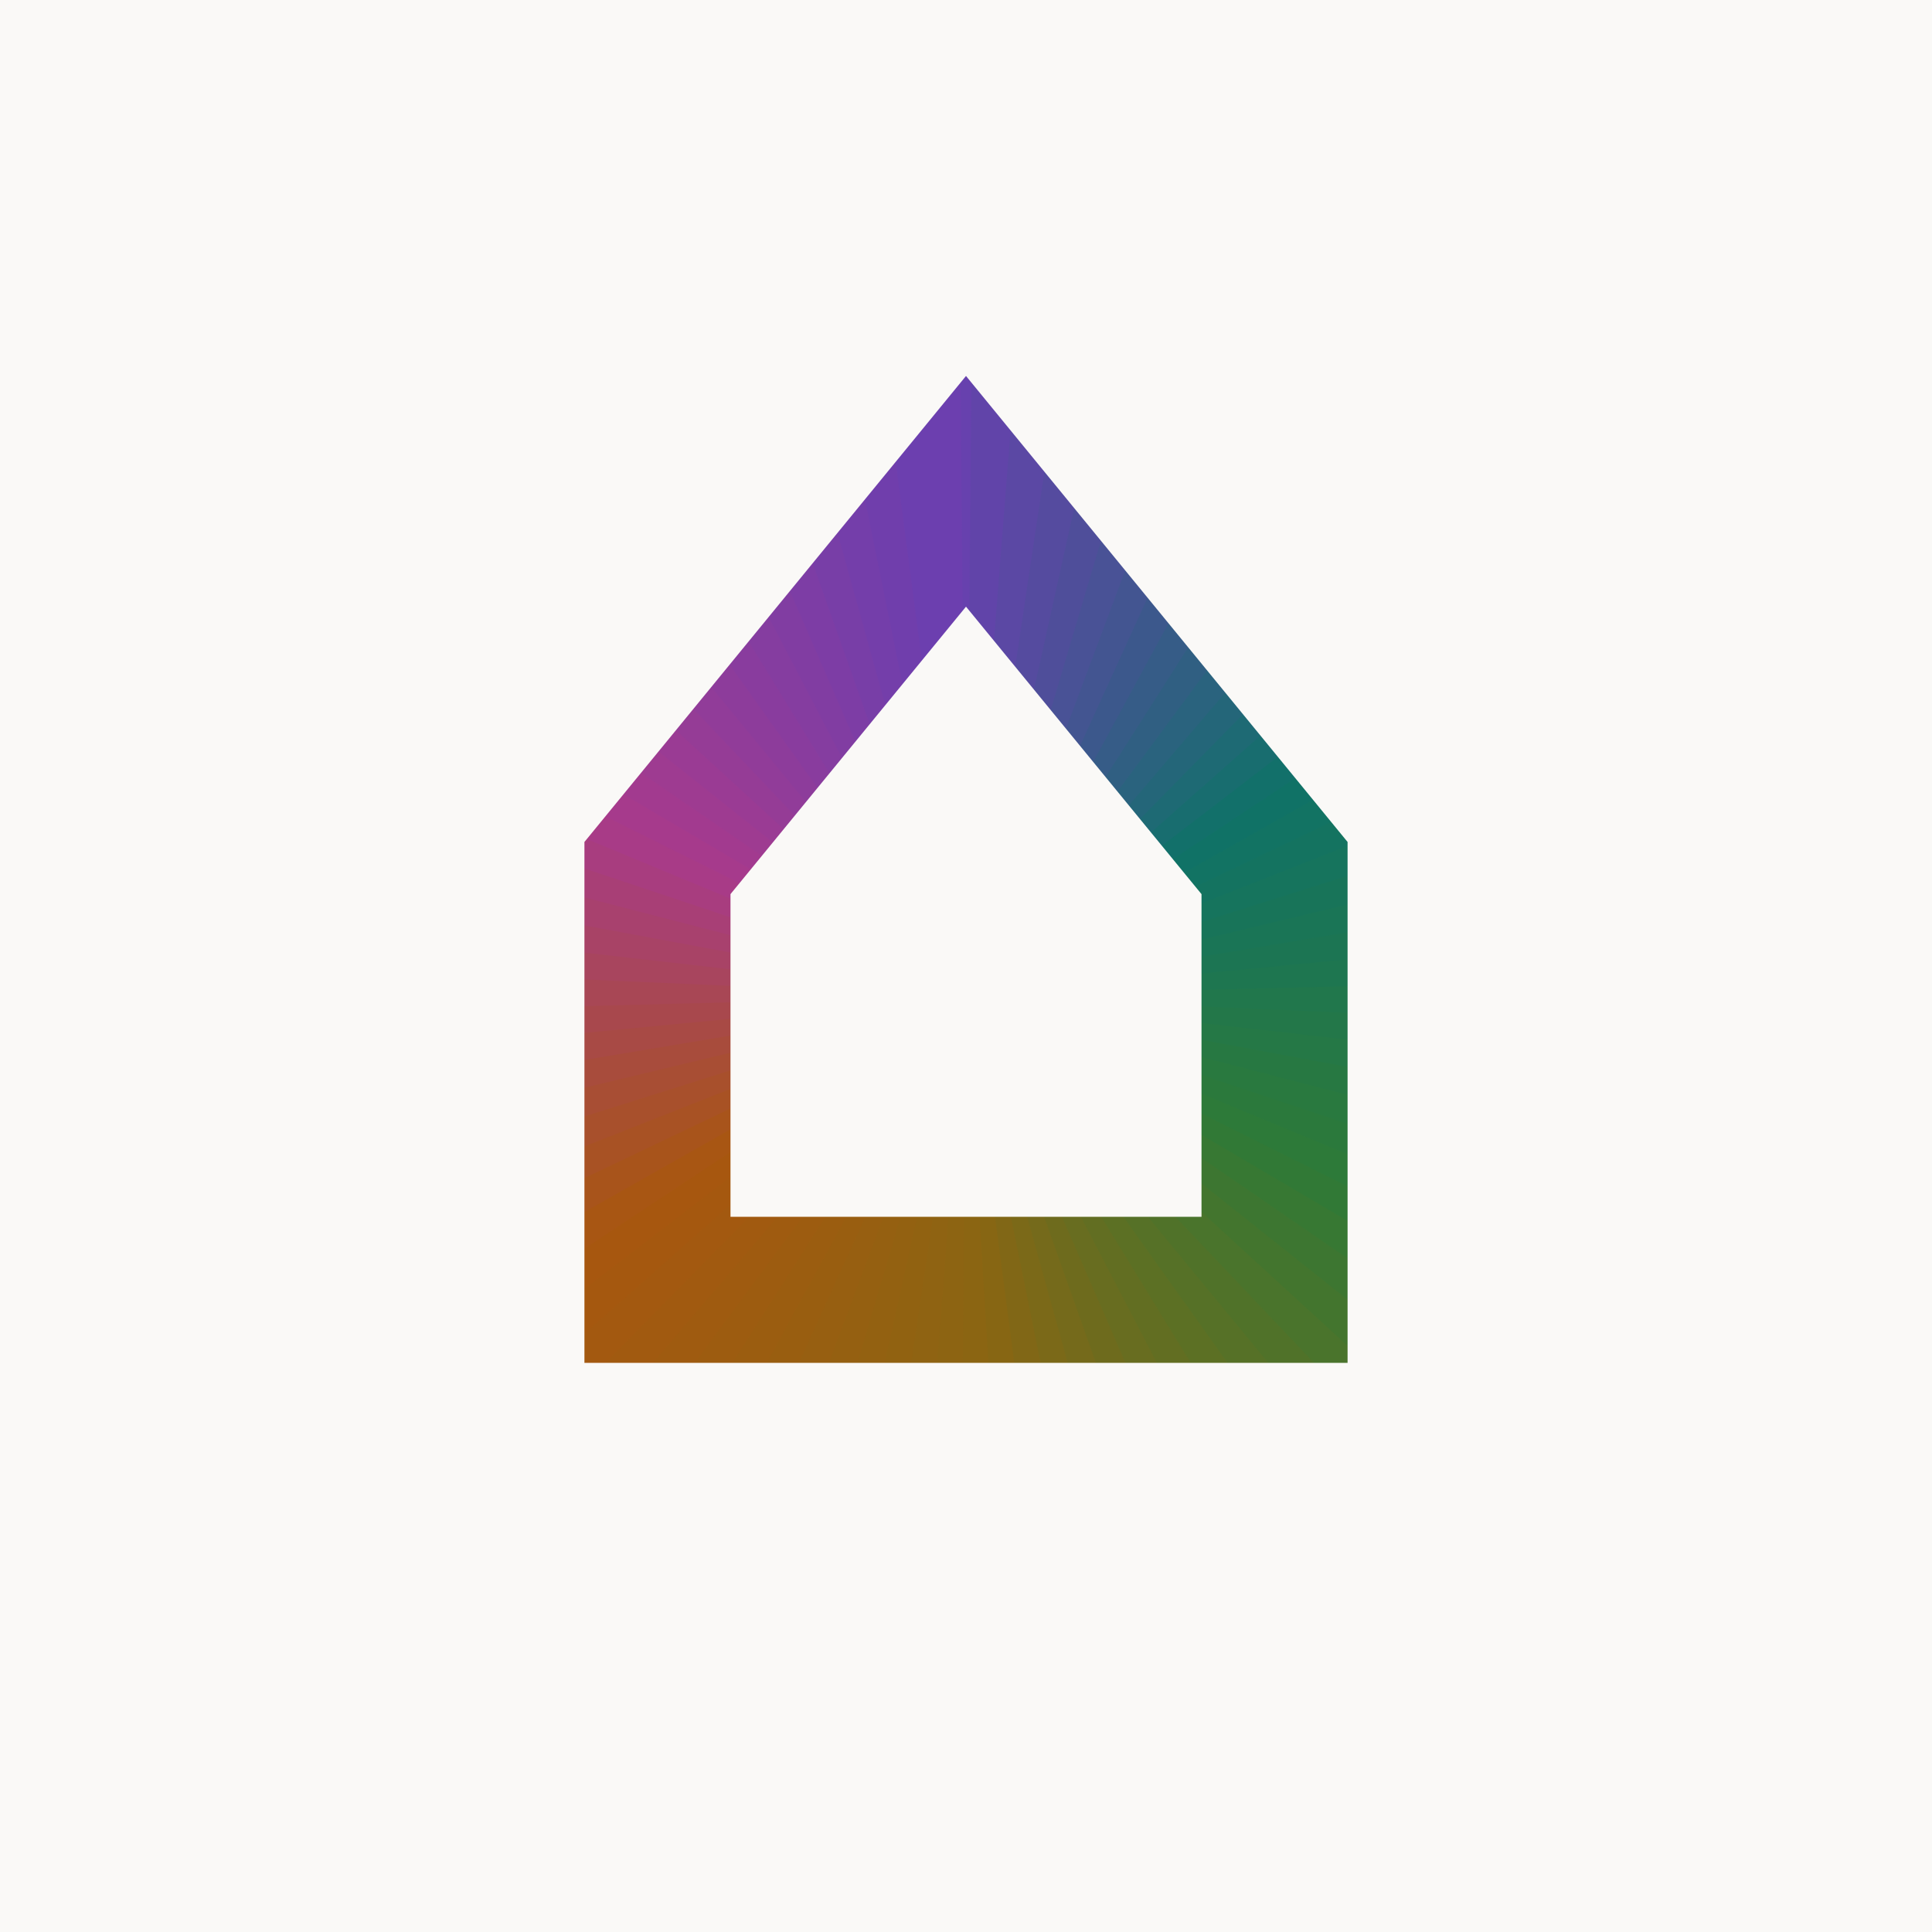
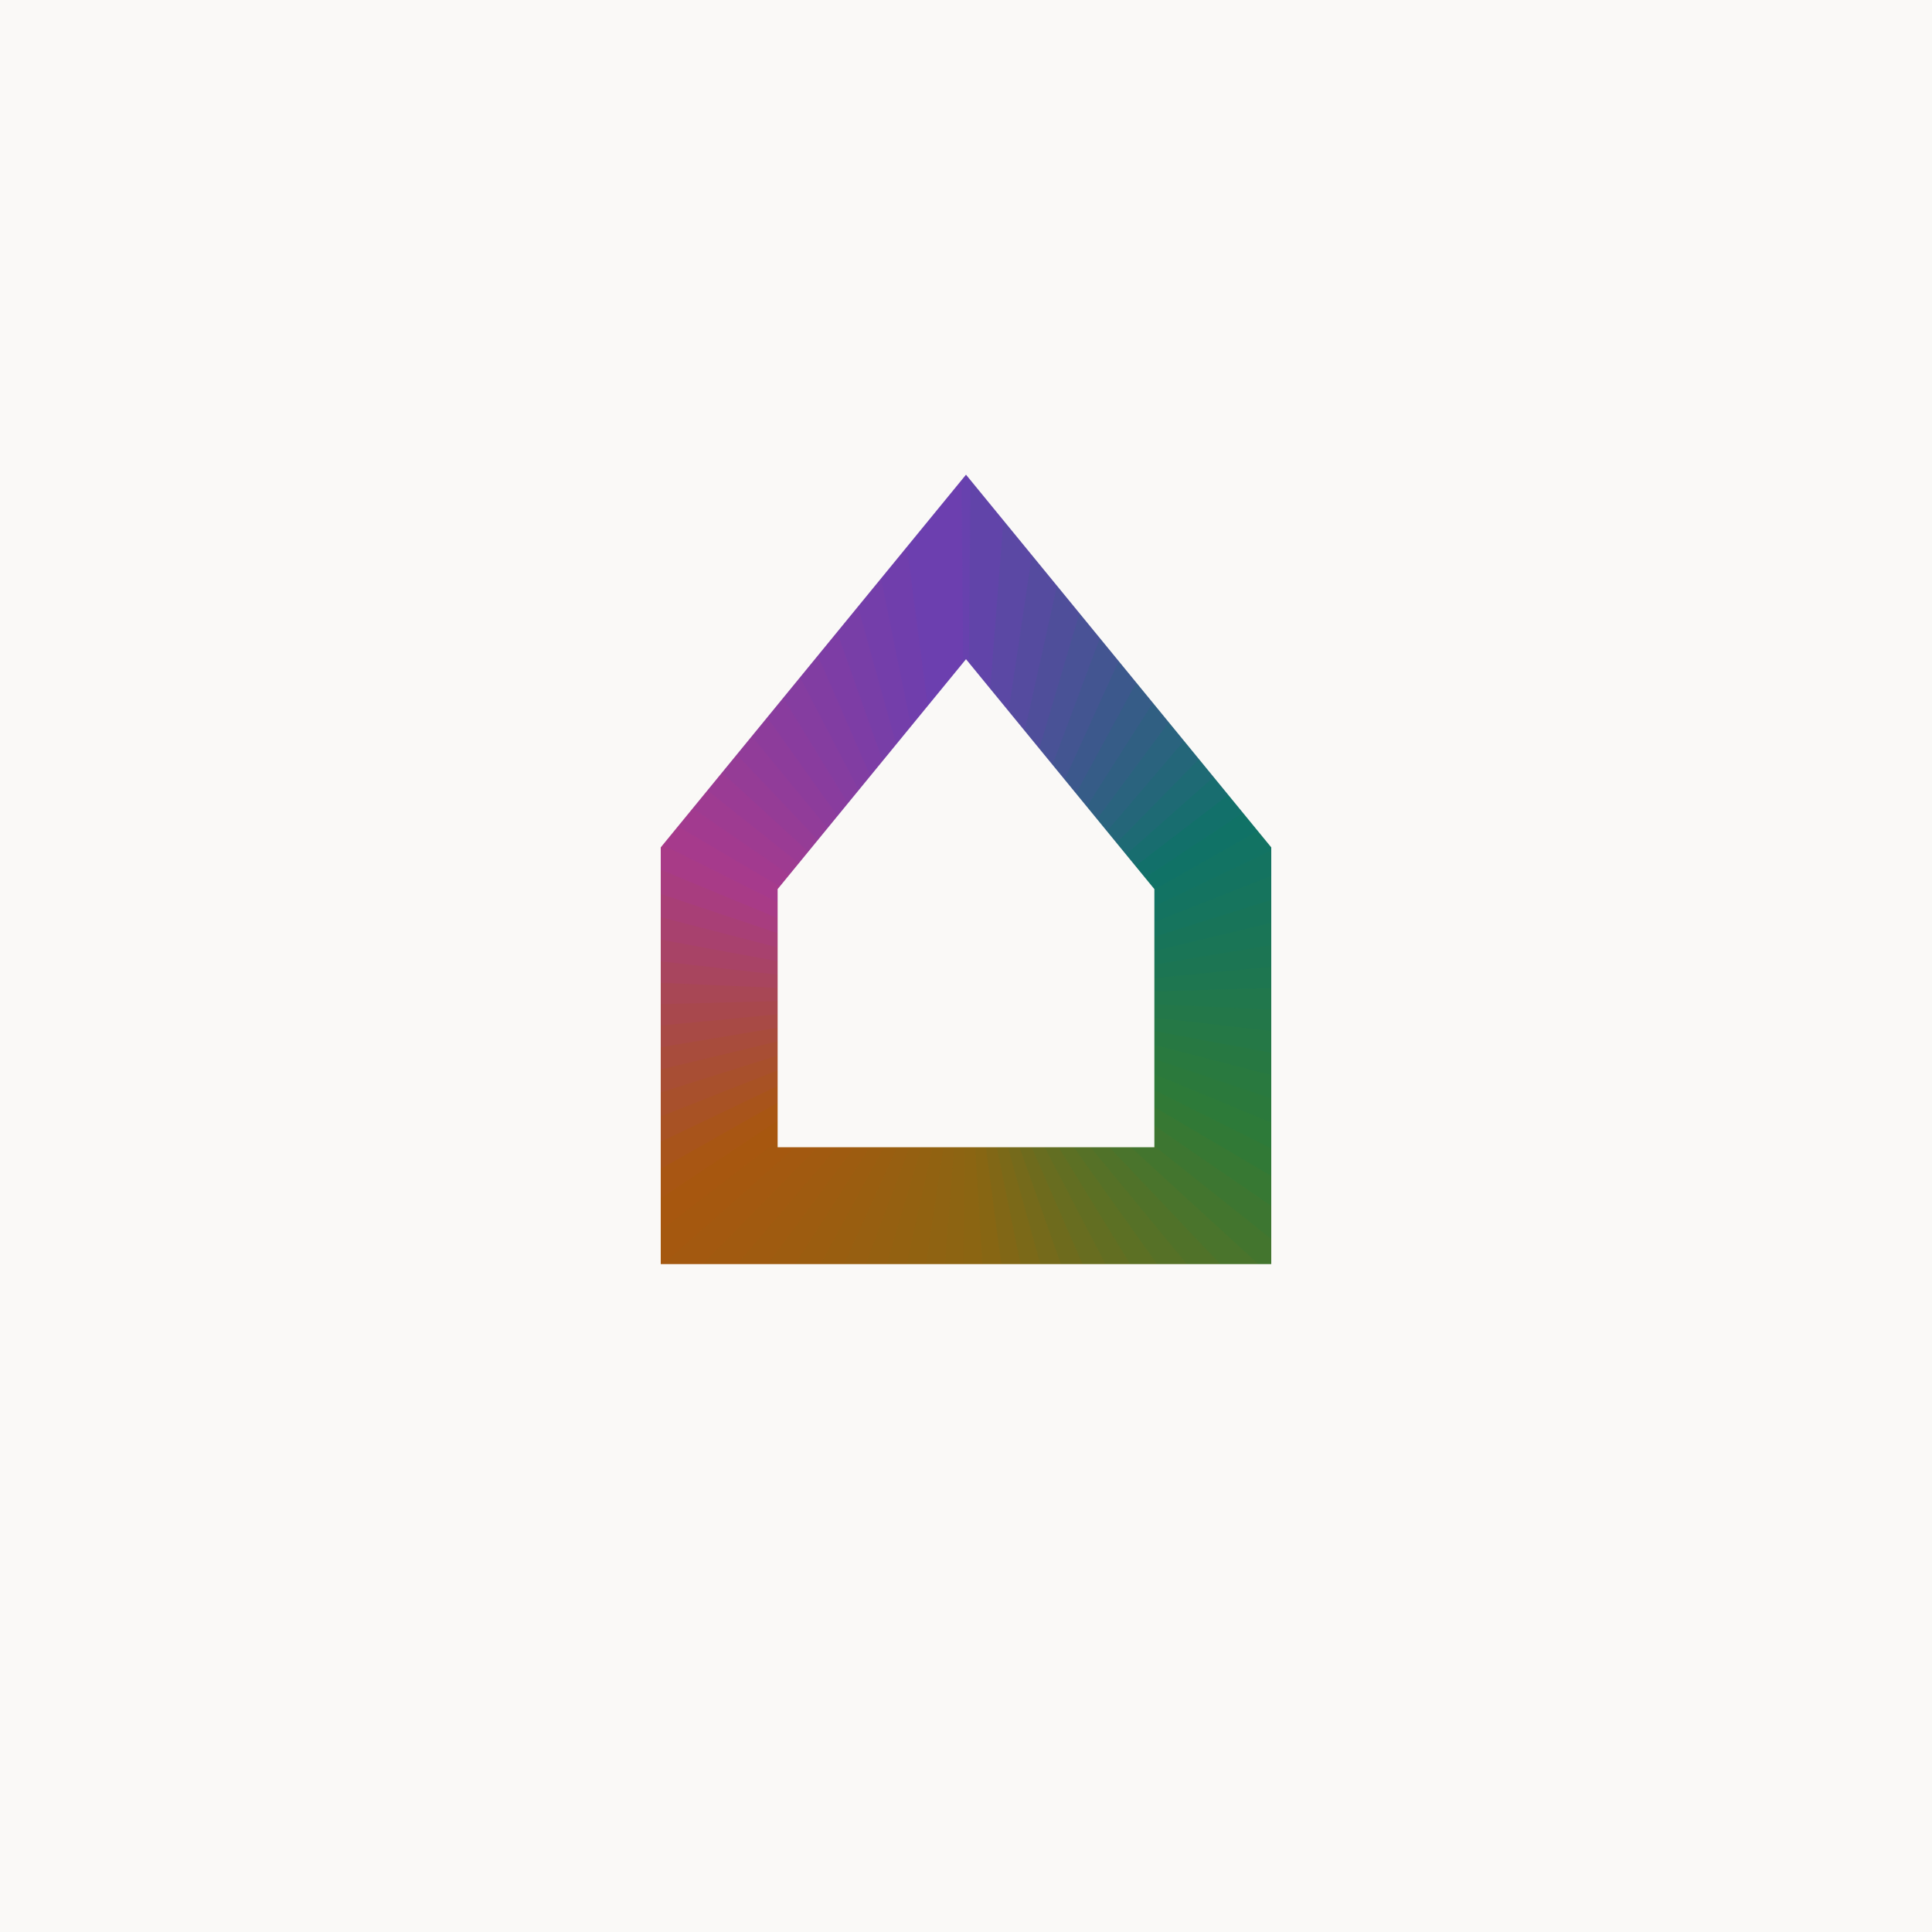
<svg xmlns="http://www.w3.org/2000/svg" viewBox="0 0 100 100" width="2048" height="2048">
  <g transform="translate(50 51.56)">
    <path transform="rotate(-90)" fill="#6741ae" d="M0 0L79.85 -4.884 L79.85 4.884Z" />
    <path transform="rotate(-86)" fill="#6144a9" d="M0 0L79.85 -4.884 L79.85 4.884Z" />
    <path transform="rotate(-82)" fill="#5b48a4" d="M0 0L79.85 -4.884 L79.85 4.884Z" />
    <path transform="rotate(-78)" fill="#554b9f" d="M0 0L79.85 -4.884 L79.85 4.884Z" />
    <path transform="rotate(-74)" fill="#4f4e9a" d="M0 0L79.85 -4.884 L79.85 4.884Z" />
    <path transform="rotate(-70)" fill="#495296" d="M0 0L79.85 -4.884 L79.85 4.884Z" />
    <path transform="rotate(-66)" fill="#435591" d="M0 0L79.85 -4.884 L79.85 4.884Z" />
    <path transform="rotate(-62)" fill="#3c588c" d="M0 0L79.85 -4.884 L79.85 4.884Z" />
    <path transform="rotate(-58)" fill="#365c87" d="M0 0L79.85 -4.884 L79.85 4.884Z" />
    <path transform="rotate(-54)" fill="#305f82" d="M0 0L79.85 -4.884 L79.85 4.884Z" />
    <path transform="rotate(-50)" fill="#2a637e" d="M0 0L79.85 -4.884 L79.85 4.884Z" />
    <path transform="rotate(-46)" fill="#246679" d="M0 0L79.85 -4.884 L79.85 4.884Z" />
    <path transform="rotate(-42)" fill="#1e6a74" d="M0 0L79.85 -4.884 L79.85 4.884Z" />
    <path transform="rotate(-38)" fill="#186d6f" d="M0 0L79.85 -4.884 L79.85 4.884Z" />
    <path transform="rotate(-34)" fill="#12706a" d="M0 0L79.85 -4.884 L79.85 4.884Z" />
    <path transform="rotate(-30)" fill="#107266" d="M0 0L79.85 -4.884 L79.85 4.884Z" />
    <path transform="rotate(-26)" fill="#127363" d="M0 0L79.85 -4.884 L79.85 4.884Z" />
    <path transform="rotate(-22)" fill="#147360" d="M0 0L79.85 -4.884 L79.85 4.884Z" />
    <path transform="rotate(-18)" fill="#16745d" d="M0 0L79.85 -4.884 L79.85 4.884Z" />
    <path transform="rotate(-14)" fill="#187459" d="M0 0L79.85 -4.884 L79.85 4.884Z" />
    <path transform="rotate(-10)" fill="#1a7556" d="M0 0L79.85 -4.884 L79.85 4.884Z" />
    <path transform="rotate(-6)" fill="#1c7553" d="M0 0L79.85 -4.884 L79.85 4.884Z" />
    <path transform="rotate(-2)" fill="#1e7650" d="M0 0L79.85 -4.884 L79.85 4.884Z" />
    <path transform="rotate(2)" fill="#21774c" d="M0 0L79.85 -4.884 L79.85 4.884Z" />
    <path transform="rotate(6)" fill="#237749" d="M0 0L79.85 -4.884 L79.85 4.884Z" />
    <path transform="rotate(10)" fill="#257846" d="M0 0L79.85 -4.884 L79.85 4.884Z" />
    <path transform="rotate(14)" fill="#277842" d="M0 0L79.85 -4.884 L79.85 4.884Z" />
    <path transform="rotate(18)" fill="#29793f" d="M0 0L79.85 -4.884 L79.85 4.884Z" />
    <path transform="rotate(22)" fill="#2b793c" d="M0 0L79.85 -4.884 L79.85 4.884Z" />
    <path transform="rotate(26)" fill="#2d7a39" d="M0 0L79.85 -4.884 L79.85 4.884Z" />
    <path transform="rotate(30)" fill="#317936" d="M0 0L79.85 -4.884 L79.85 4.884Z" />
    <path transform="rotate(34)" fill="#377833" d="M0 0L79.85 -4.884 L79.85 4.884Z" />
    <path transform="rotate(38)" fill="#3d7631" d="M0 0L79.85 -4.884 L79.85 4.884Z" />
    <path transform="rotate(42)" fill="#43752e" d="M0 0L79.85 -4.884 L79.85 4.884Z" />
    <path transform="rotate(46)" fill="#4a742c" d="M0 0L79.85 -4.884 L79.85 4.884Z" />
    <path transform="rotate(50)" fill="#507229" d="M0 0L79.85 -4.884 L79.85 4.884Z" />
    <path transform="rotate(54)" fill="#567127" d="M0 0L79.85 -4.884 L79.85 4.884Z" />
    <path transform="rotate(58)" fill="#5c7024" d="M0 0L79.85 -4.884 L79.85 4.884Z" />
    <path transform="rotate(62)" fill="#626e22" d="M0 0L79.85 -4.884 L79.85 4.884Z" />
    <path transform="rotate(66)" fill="#686d20" d="M0 0L79.85 -4.884 L79.85 4.884Z" />
    <path transform="rotate(70)" fill="#6e6b1d" d="M0 0L79.85 -4.884 L79.85 4.884Z" />
    <path transform="rotate(74)" fill="#756a1b" d="M0 0L79.85 -4.884 L79.85 4.884Z" />
    <path transform="rotate(78)" fill="#7b6918" d="M0 0L79.85 -4.884 L79.85 4.884Z" />
    <path transform="rotate(82)" fill="#816716" d="M0 0L79.85 -4.884 L79.85 4.884Z" />
    <path transform="rotate(86)" fill="#876613" d="M0 0L79.85 -4.884 L79.85 4.884Z" />
    <path transform="rotate(90)" fill="#8b6512" d="M0 0L79.85 -4.884 L79.85 4.884Z" />
    <path transform="rotate(94)" fill="#8d6412" d="M0 0L79.85 -4.884 L79.85 4.884Z" />
    <path transform="rotate(98)" fill="#8f6312" d="M0 0L79.85 -4.884 L79.85 4.884Z" />
    <path transform="rotate(102)" fill="#916211" d="M0 0L79.85 -4.884 L79.85 4.884Z" />
    <path transform="rotate(106)" fill="#936111" d="M0 0L79.85 -4.884 L79.85 4.884Z" />
    <path transform="rotate(110)" fill="#956011" d="M0 0L79.85 -4.884 L79.85 4.884Z" />
    <path transform="rotate(114)" fill="#975f11" d="M0 0L79.85 -4.884 L79.85 4.884Z" />
    <path transform="rotate(118)" fill="#995e10" d="M0 0L79.85 -4.884 L79.85 4.884Z" />
    <path transform="rotate(122)" fill="#9b5d10" d="M0 0L79.85 -4.884 L79.85 4.884Z" />
    <path transform="rotate(126)" fill="#9d5c10" d="M0 0L79.85 -4.884 L79.85 4.884Z" />
    <path transform="rotate(130)" fill="#9f5b10" d="M0 0L79.85 -4.884 L79.85 4.884Z" />
    <path transform="rotate(134)" fill="#a15a10" d="M0 0L79.85 -4.884 L79.85 4.884Z" />
    <path transform="rotate(138)" fill="#a35910" d="M0 0L79.85 -4.884 L79.85 4.884Z" />
    <path transform="rotate(142)" fill="#a5580f" d="M0 0L79.85 -4.884 L79.85 4.884Z" />
    <path transform="rotate(146)" fill="#a7570f" d="M0 0L79.85 -4.884 L79.85 4.884Z" />
    <path transform="rotate(150)" fill="#a85613" d="M0 0L79.85 -4.884 L79.85 4.884Z" />
    <path transform="rotate(154)" fill="#a8541b" d="M0 0L79.85 -4.884 L79.85 4.884Z" />
    <path transform="rotate(158)" fill="#a85224" d="M0 0L79.85 -4.884 L79.85 4.884Z" />
    <path transform="rotate(162)" fill="#a8502c" d="M0 0L79.85 -4.884 L79.85 4.884Z" />
    <path transform="rotate(166)" fill="#a84e34" d="M0 0L79.85 -4.884 L79.85 4.884Z" />
    <path transform="rotate(170)" fill="#a84c3c" d="M0 0L79.85 -4.884 L79.85 4.884Z" />
    <path transform="rotate(174)" fill="#a84a45" d="M0 0L79.85 -4.884 L79.85 4.884Z" />
    <path transform="rotate(178)" fill="#a8484d" d="M0 0L79.85 -4.884 L79.85 4.884Z" />
    <path transform="rotate(182)" fill="#a84755" d="M0 0L79.85 -4.884 L79.85 4.884Z" />
    <path transform="rotate(186)" fill="#a8455e" d="M0 0L79.85 -4.884 L79.85 4.884Z" />
    <path transform="rotate(190)" fill="#a84366" d="M0 0L79.85 -4.884 L79.85 4.884Z" />
    <path transform="rotate(194)" fill="#a8416e" d="M0 0L79.85 -4.884 L79.85 4.884Z" />
    <path transform="rotate(198)" fill="#a83f76" d="M0 0L79.85 -4.884 L79.85 4.884Z" />
    <path transform="rotate(202)" fill="#a83d7f" d="M0 0L79.85 -4.884 L79.85 4.884Z" />
    <path transform="rotate(206)" fill="#a83b87" d="M0 0L79.85 -4.884 L79.85 4.884Z" />
    <path transform="rotate(210)" fill="#a63a8c" d="M0 0L79.85 -4.884 L79.85 4.884Z" />
    <path transform="rotate(214)" fill="#a23a8f" d="M0 0L79.85 -4.884 L79.85 4.884Z" />
    <path transform="rotate(218)" fill="#9e3b91" d="M0 0L79.85 -4.884 L79.85 4.884Z" />
    <path transform="rotate(222)" fill="#9a3b94" d="M0 0L79.85 -4.884 L79.85 4.884Z" />
    <path transform="rotate(226)" fill="#953c96" d="M0 0L79.85 -4.884 L79.85 4.884Z" />
    <path transform="rotate(230)" fill="#913c99" d="M0 0L79.85 -4.884 L79.85 4.884Z" />
    <path transform="rotate(234)" fill="#8d3c9b" d="M0 0L79.85 -4.884 L79.85 4.884Z" />
    <path transform="rotate(238)" fill="#893c9e" d="M0 0L79.85 -4.884 L79.85 4.884Z" />
    <path transform="rotate(242)" fill="#853da0" d="M0 0L79.85 -4.884 L79.85 4.884Z" />
    <path transform="rotate(246)" fill="#813da2" d="M0 0L79.85 -4.884 L79.85 4.884Z" />
    <path transform="rotate(250)" fill="#7d3da5" d="M0 0L79.85 -4.884 L79.85 4.884Z" />
    <path transform="rotate(254)" fill="#783ea7" d="M0 0L79.85 -4.884 L79.85 4.884Z" />
    <path transform="rotate(258)" fill="#743eaa" d="M0 0L79.85 -4.884 L79.85 4.884Z" />
    <path transform="rotate(262)" fill="#703eac" d="M0 0L79.85 -4.884 L79.85 4.884Z" />
    <path transform="rotate(266)" fill="#6c3faf" d="M0 0L79.85 -4.884 L79.85 4.884Z" />
  </g>
-   <path fill="#faf9f7" fill-rule="evenodd" d="M0 0H100V100H0Z            M50 19.46L69.75 43.58L69.75 70.54L30.25 70.54L30.25 43.58Z            M50 31.40L62.19 46.28L62.19 62.98L37.81 62.98L37.81 46.28Z" />
+   <path fill="#faf9f7" fill-rule="evenodd" d="M0 0H100V100H0Z            M50 24.57L65.80 43.86L65.80 65.43L34.20 65.43L34.20 43.86Z            M50 34.12L59.75 46.02L59.75 59.38L40.25 59.38L40.25 46.02Z" />
</svg>
